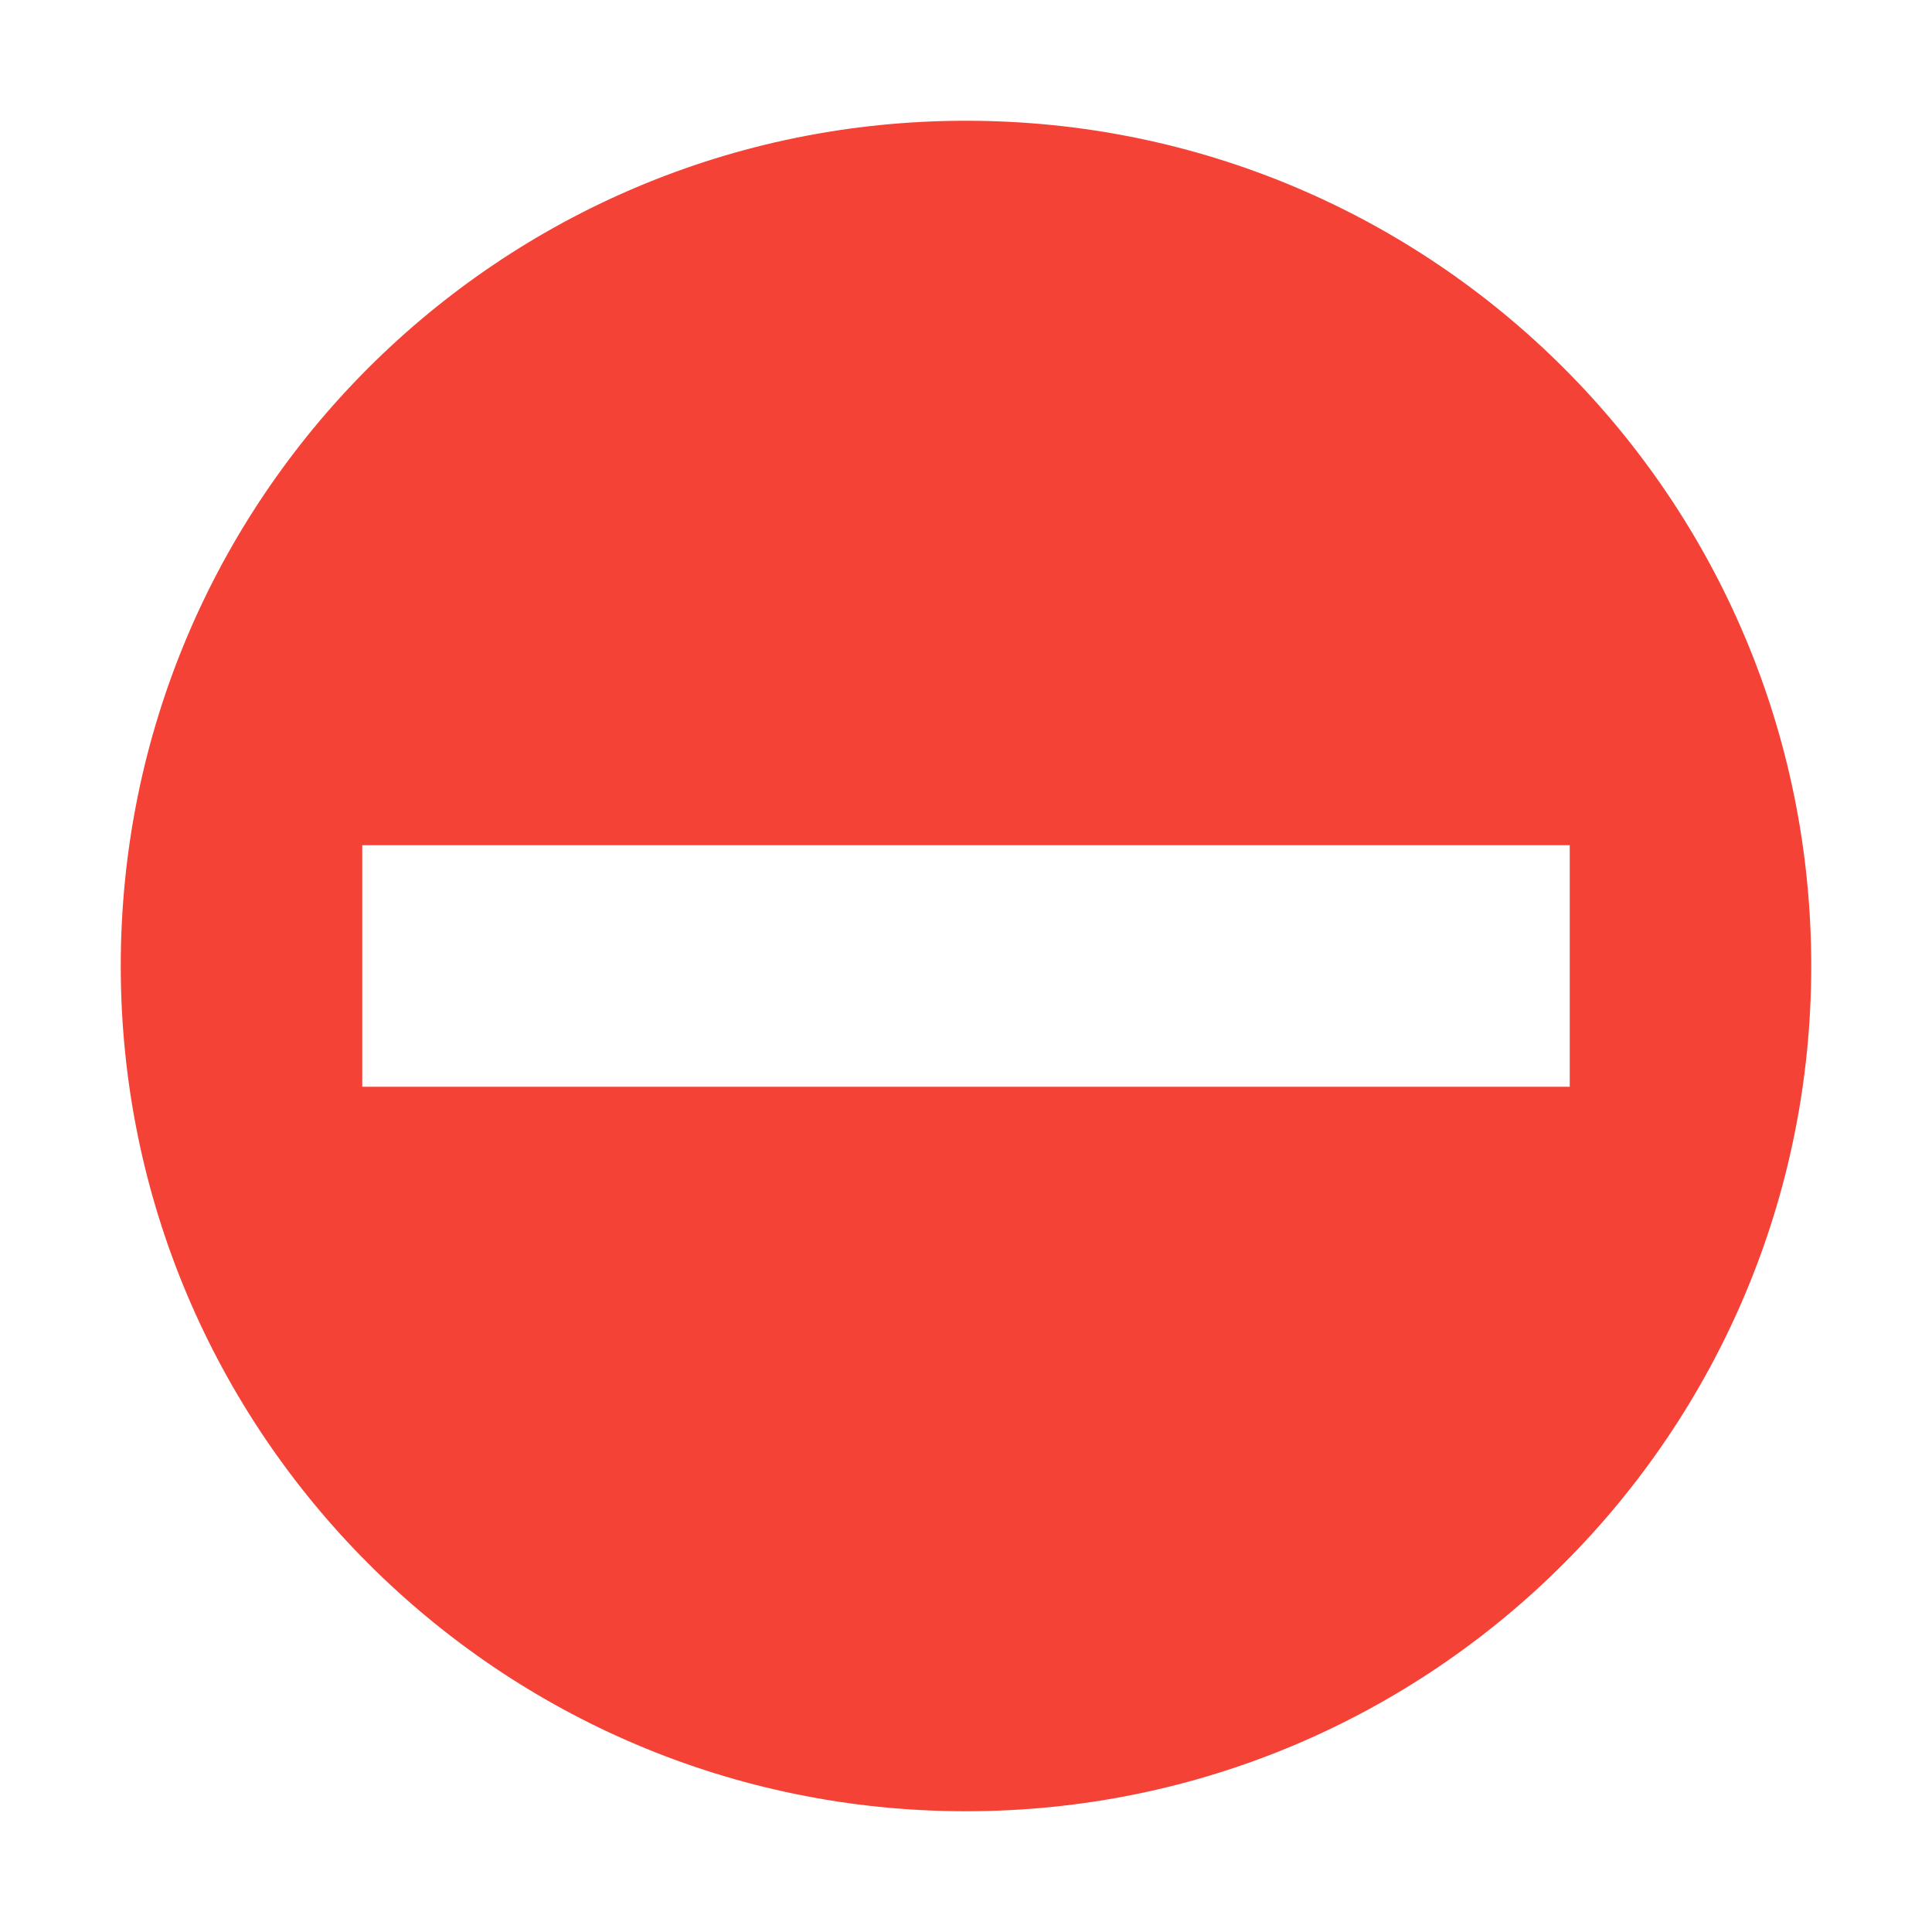
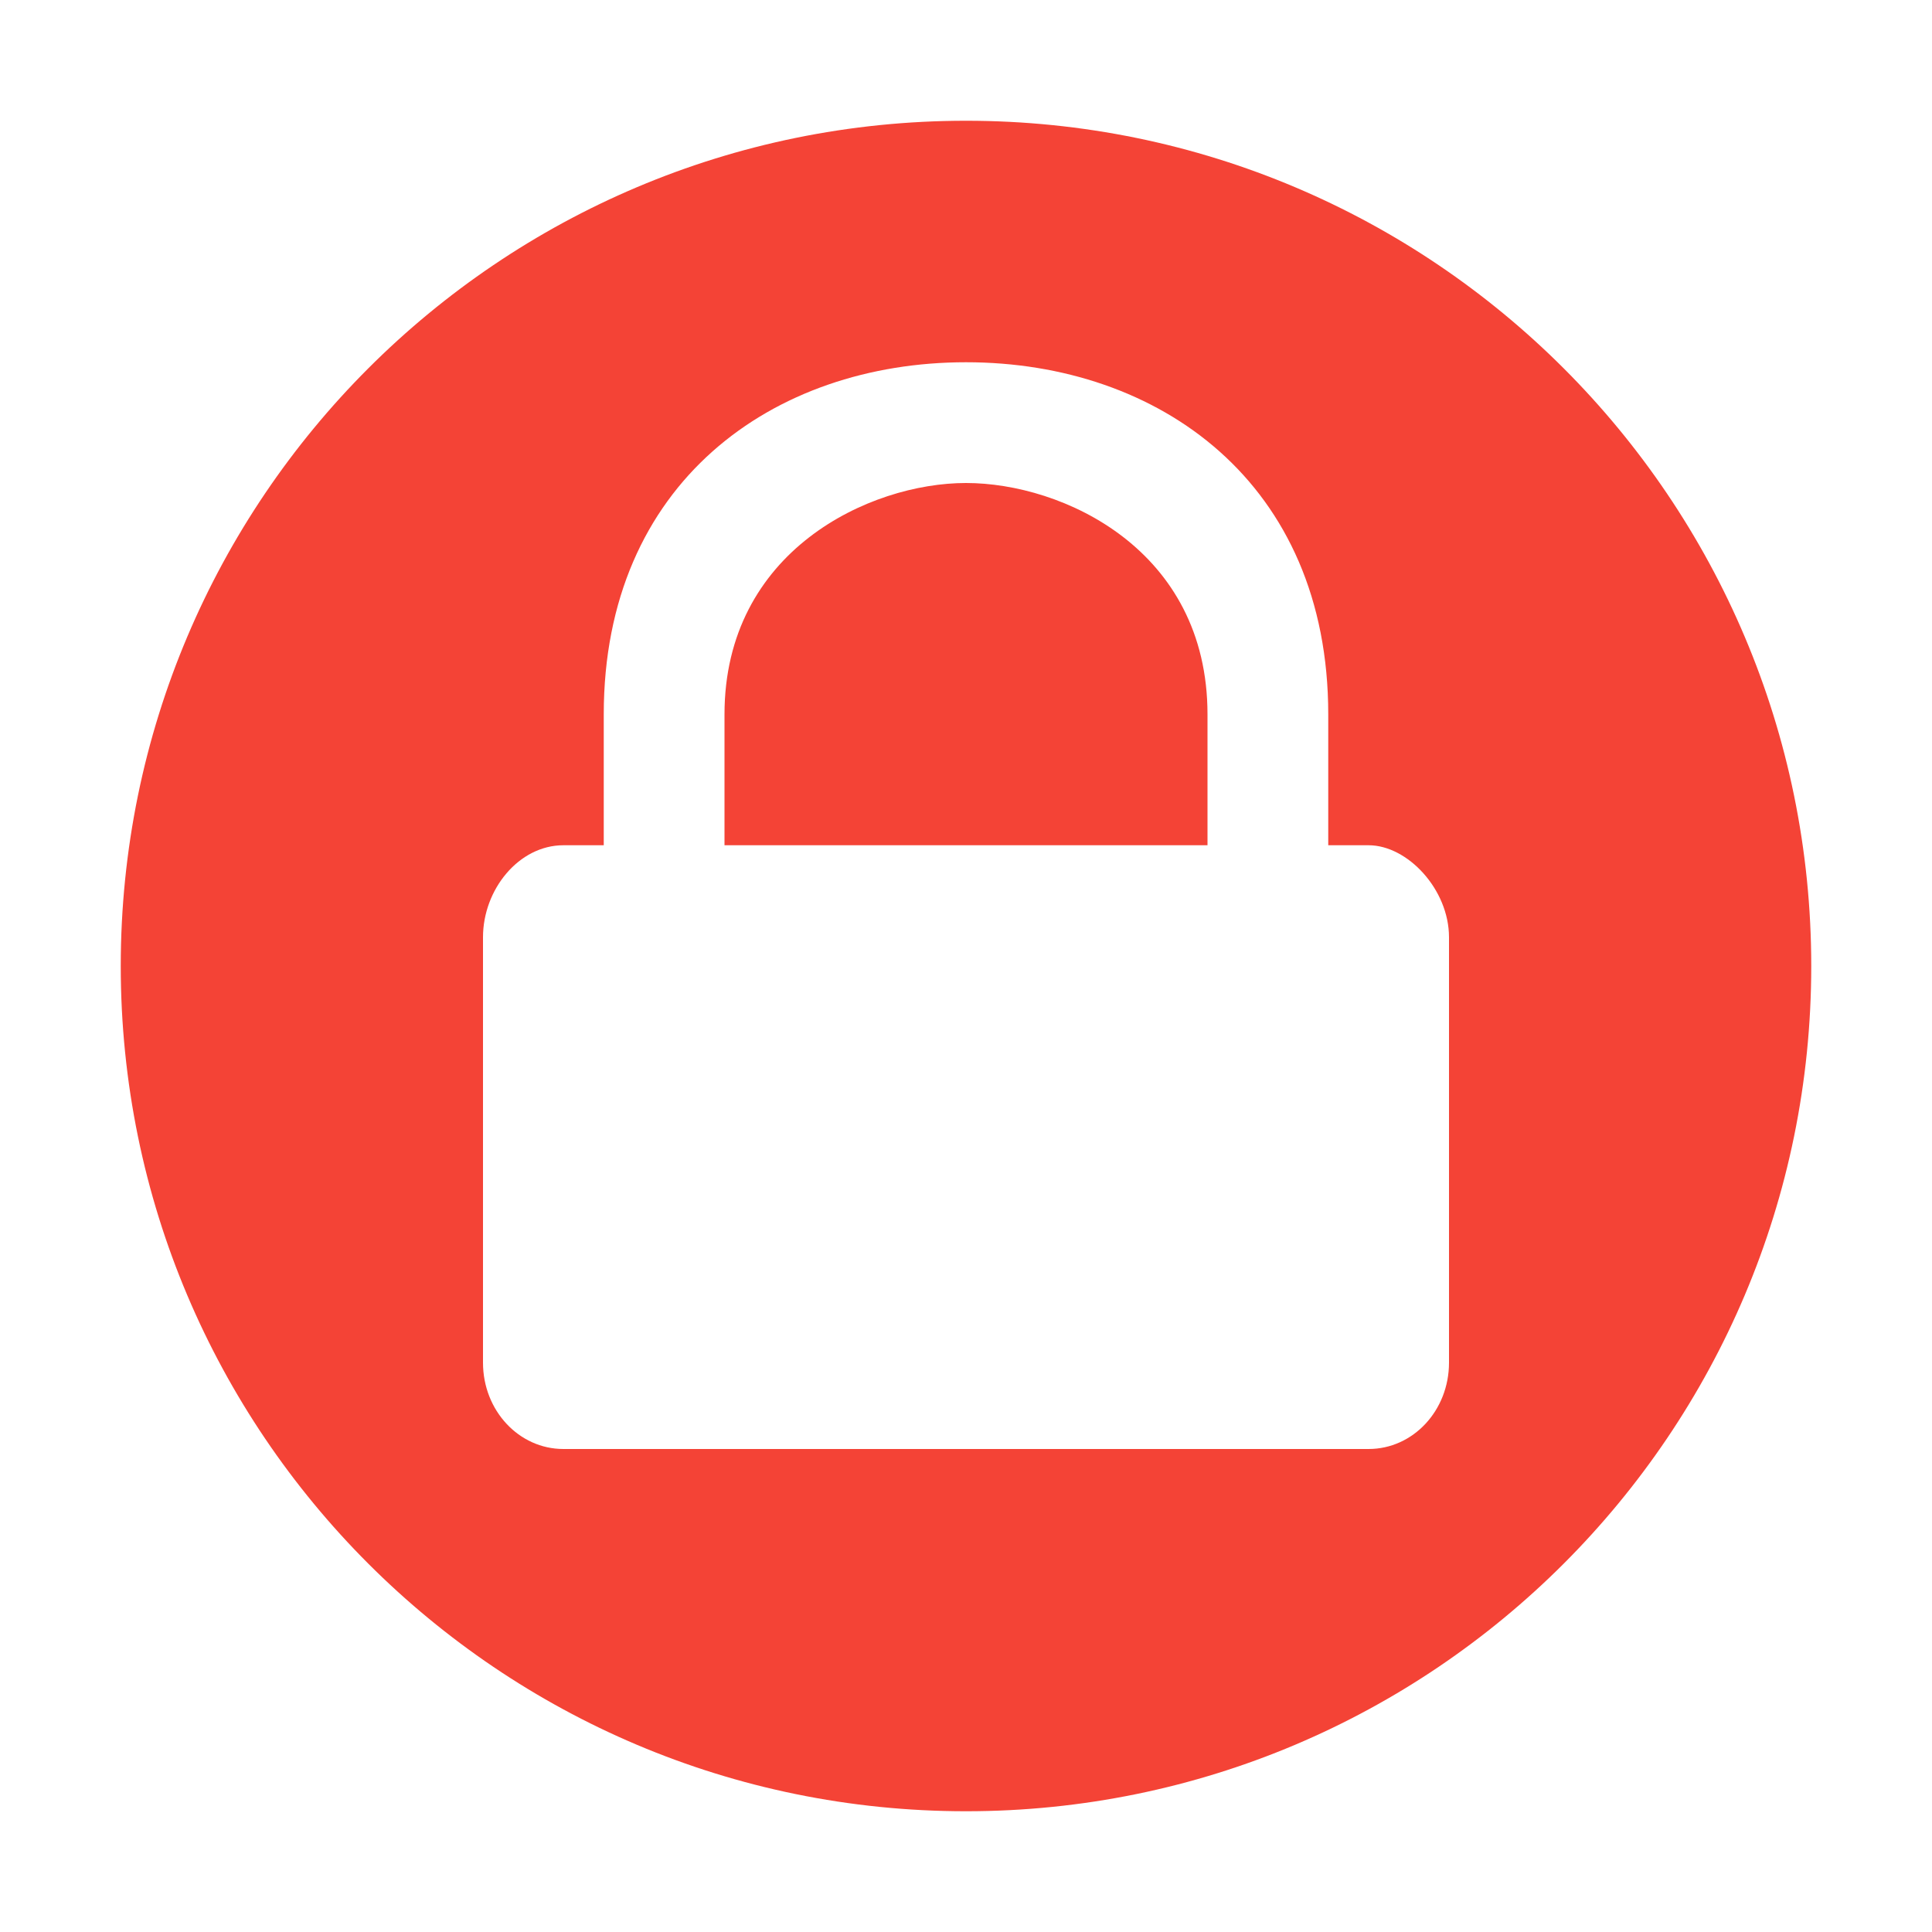
- <svg xmlns="http://www.w3.org/2000/svg" width="16" height="16" version="1.1">
-   <path style="fill:#f44336" class="error" d="M 15,8 C 15,4.13 11.87,1 8,1 4.13,1 1,4.13 1,8 1,11.86 4.13,15 8,15 11.87,15 15,11.86 15,8 Z M 13,7 V 9 H 3 V 7 Z" />
+ <svg xmlns="http://www.w3.org/2000/svg" version="1.1" viewBox="0 0 16 16">
+   <path class="error" d="M 8 1 A 7 7 0 0 0 1 8 A 7 7 0 0 0 8 15 A 7 7 0 0 0 15 8 A 7 7 0 0 0 8 1 z M 8 3 C 9.6 3 11 3.999 11 5.916 L 11 7 L 11.334 7 C 11.657 7 12 7.366 12 7.762 L 12 11.285 C 12 11.681 11.703 12 11.334 12 L 4.666 12 C 4.297 12 4 11.681 4 11.285 L 4 7.762 C 4 7.366 4.297 7 4.666 7 L 5 7 L 5 5.916 C 5 3.999 6.4 3 8 3 z M 8 4 C 7.2 4 6 4.563 6 5.916 L 6 7 L 10 7 L 10 5.916 C 10 4.55 8.8 4 8 4 z " style="fill:#f44336" />
</svg>
